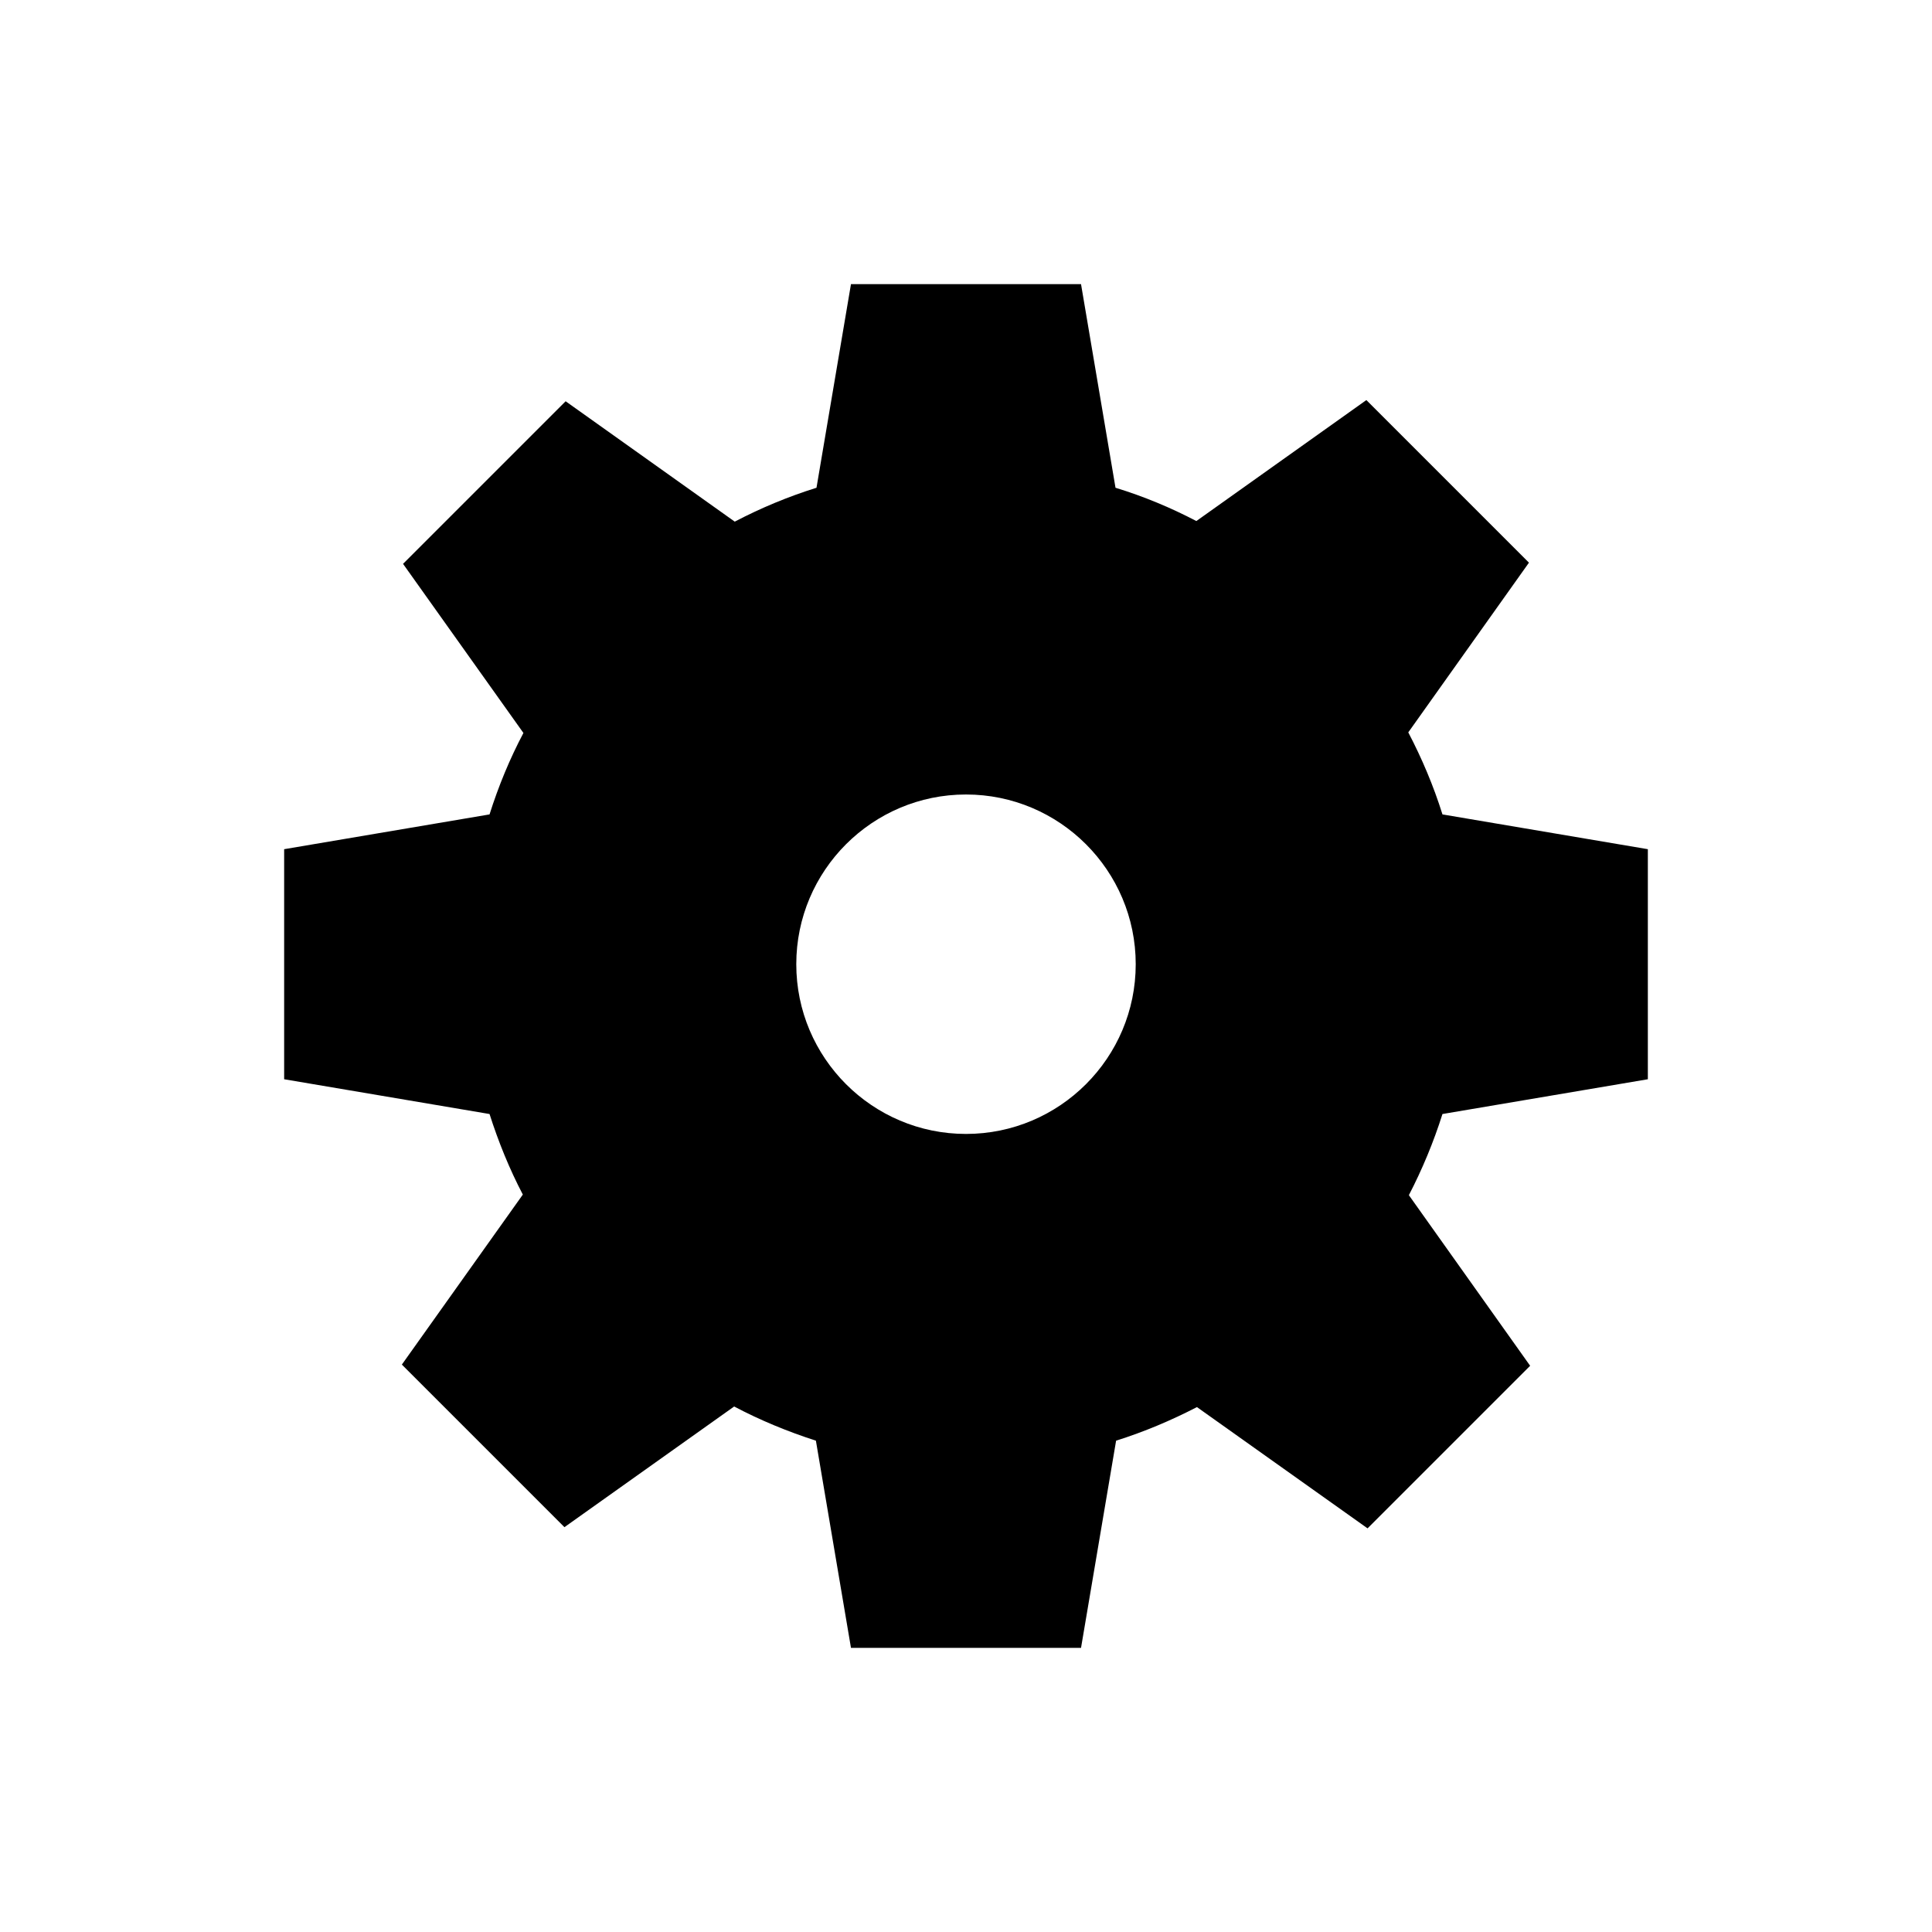
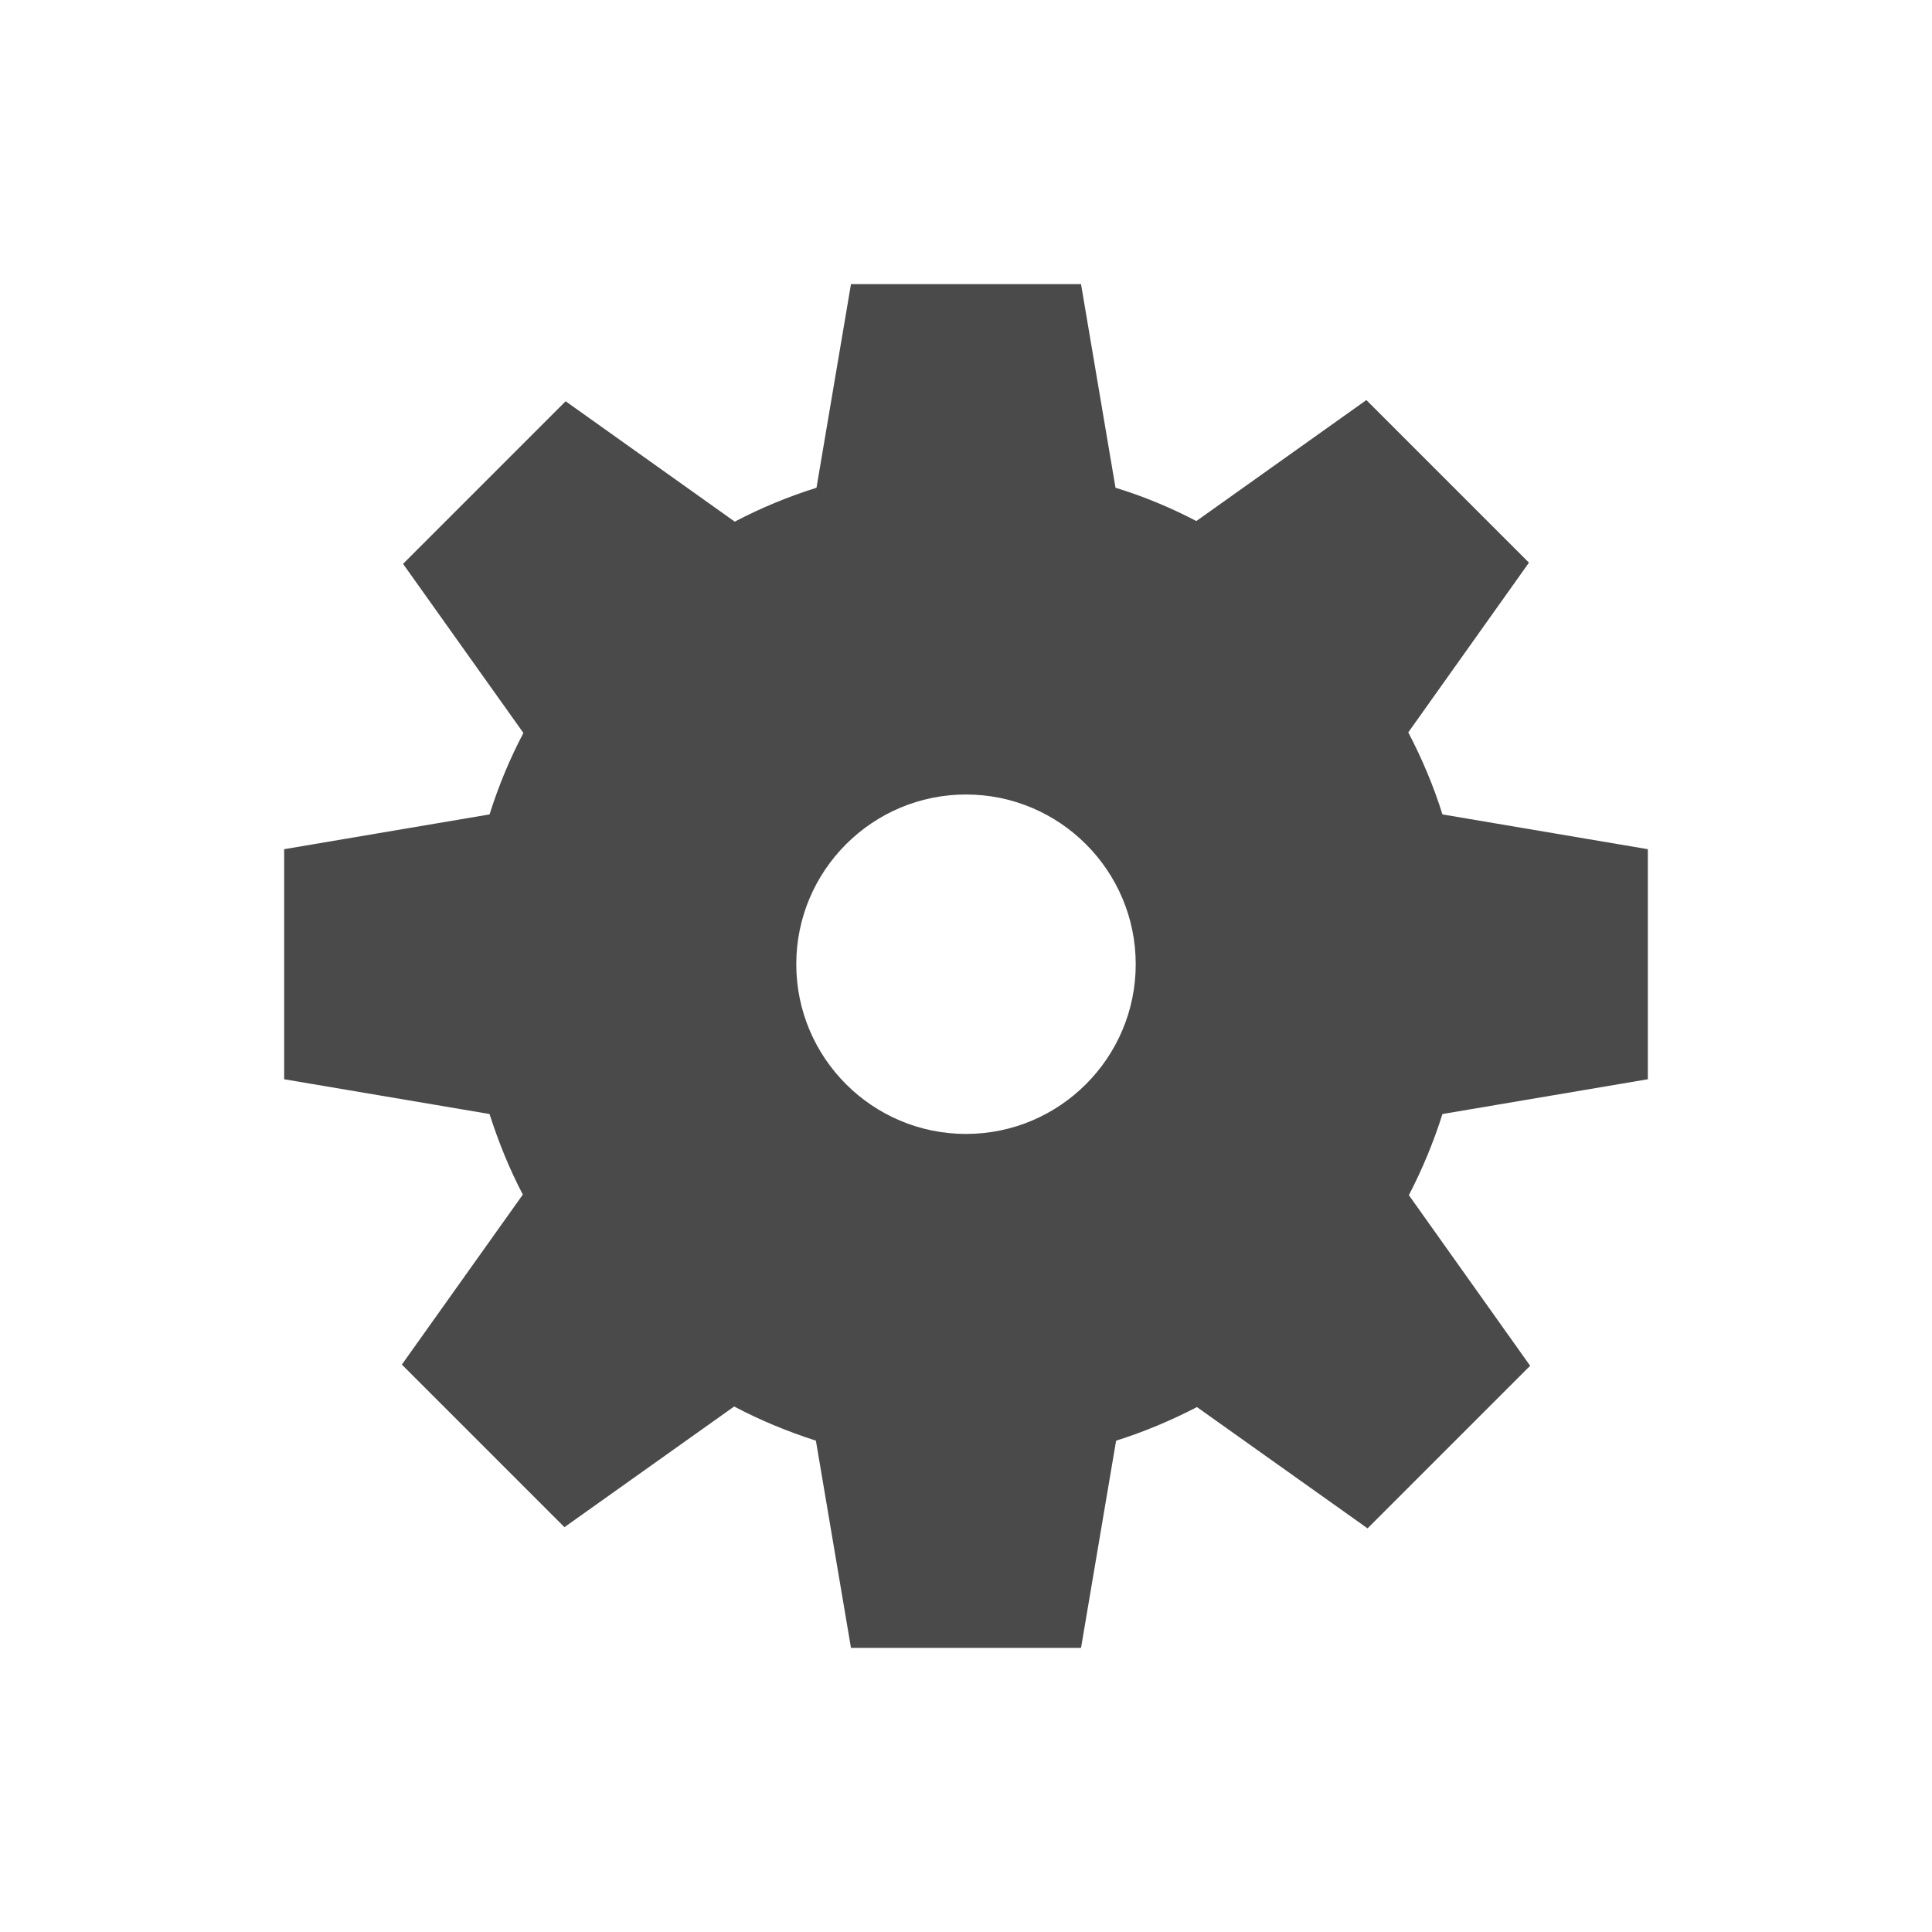
<svg xmlns="http://www.w3.org/2000/svg" version="1.1" id="Layer_1" x="0px" y="0px" viewBox="0 0 650 650" enable-background="new 0 0 650 650" xml:space="preserve">
-   <path id="gear" d="M382.1,324.4c0,31.5-25.6,57.1-57.1,57.1s-57.1-25.6-57.1-57.1s25.6-57.1,57.1-57.1S382.1,292.9,382.1,324.4z   M554.4,363.1v-77.4l-69.1-11.7c-3-9.6-6.9-18.8-11.5-27.6l40.6-57.1l-54.7-54.7l-57.2,40.7c-8.6-4.5-17.7-8.3-27.2-11.2l-11.6-68.5  h-77.4l-11.6,68.5c-9.6,3-18.7,6.8-27.5,11.4l-56.9-40.5l-54.7,54.7l40.5,56.9c-4.6,8.7-8.4,17.9-11.4,27.4l-69.1,11.7v77.4  l69.1,11.7c3,9.4,6.7,18.5,11.2,27.1l-40.7,57.2l54.7,54.7l57.1-40.6c8.7,4.6,17.9,8.4,27.5,11.5l11.8,69.7h77.4l11.8-69.7  c9.5-3,18.5-6.8,27.2-11.3l57.4,40.8l54.7-54.7L474,402.1c4.5-8.7,8.3-17.8,11.3-27.3L554.4,363.1z" />
+   <path id="gear" fill="#4A4A4A" d="M382.1,324.4c0,31.5-25.6,57.1-57.1,57.1s-57.1-25.6-57.1-57.1s25.6-57.1,57.1-57.1  S382.1,292.9,382.1,324.4z M554.4,363.1v-77.4l-69.1-11.7c-3-9.6-6.9-18.8-11.5-27.6l40.6-57.1l-54.7-54.7l-57.2,40.7  c-8.6-4.5-17.7-8.3-27.2-11.2l-11.6-68.5h-77.4l-11.6,68.5c-9.6,3-18.7,6.8-27.5,11.4l-56.9-40.5l-54.7,54.7l40.5,56.9  c-4.6,8.7-8.4,17.9-11.4,27.4l-69.1,11.7v77.4l69.1,11.7c3,9.4,6.7,18.5,11.2,27.1l-40.7,57.2l54.7,54.7l57.1-40.6  c8.7,4.6,17.9,8.4,27.5,11.5l11.8,69.7h77.4l11.8-69.7c9.5-3,18.5-6.8,27.2-11.3l57.4,40.8l54.7-54.7L474,402.1  c4.5-8.7,8.3-17.8,11.3-27.3L554.4,363.1z" />
</svg>
